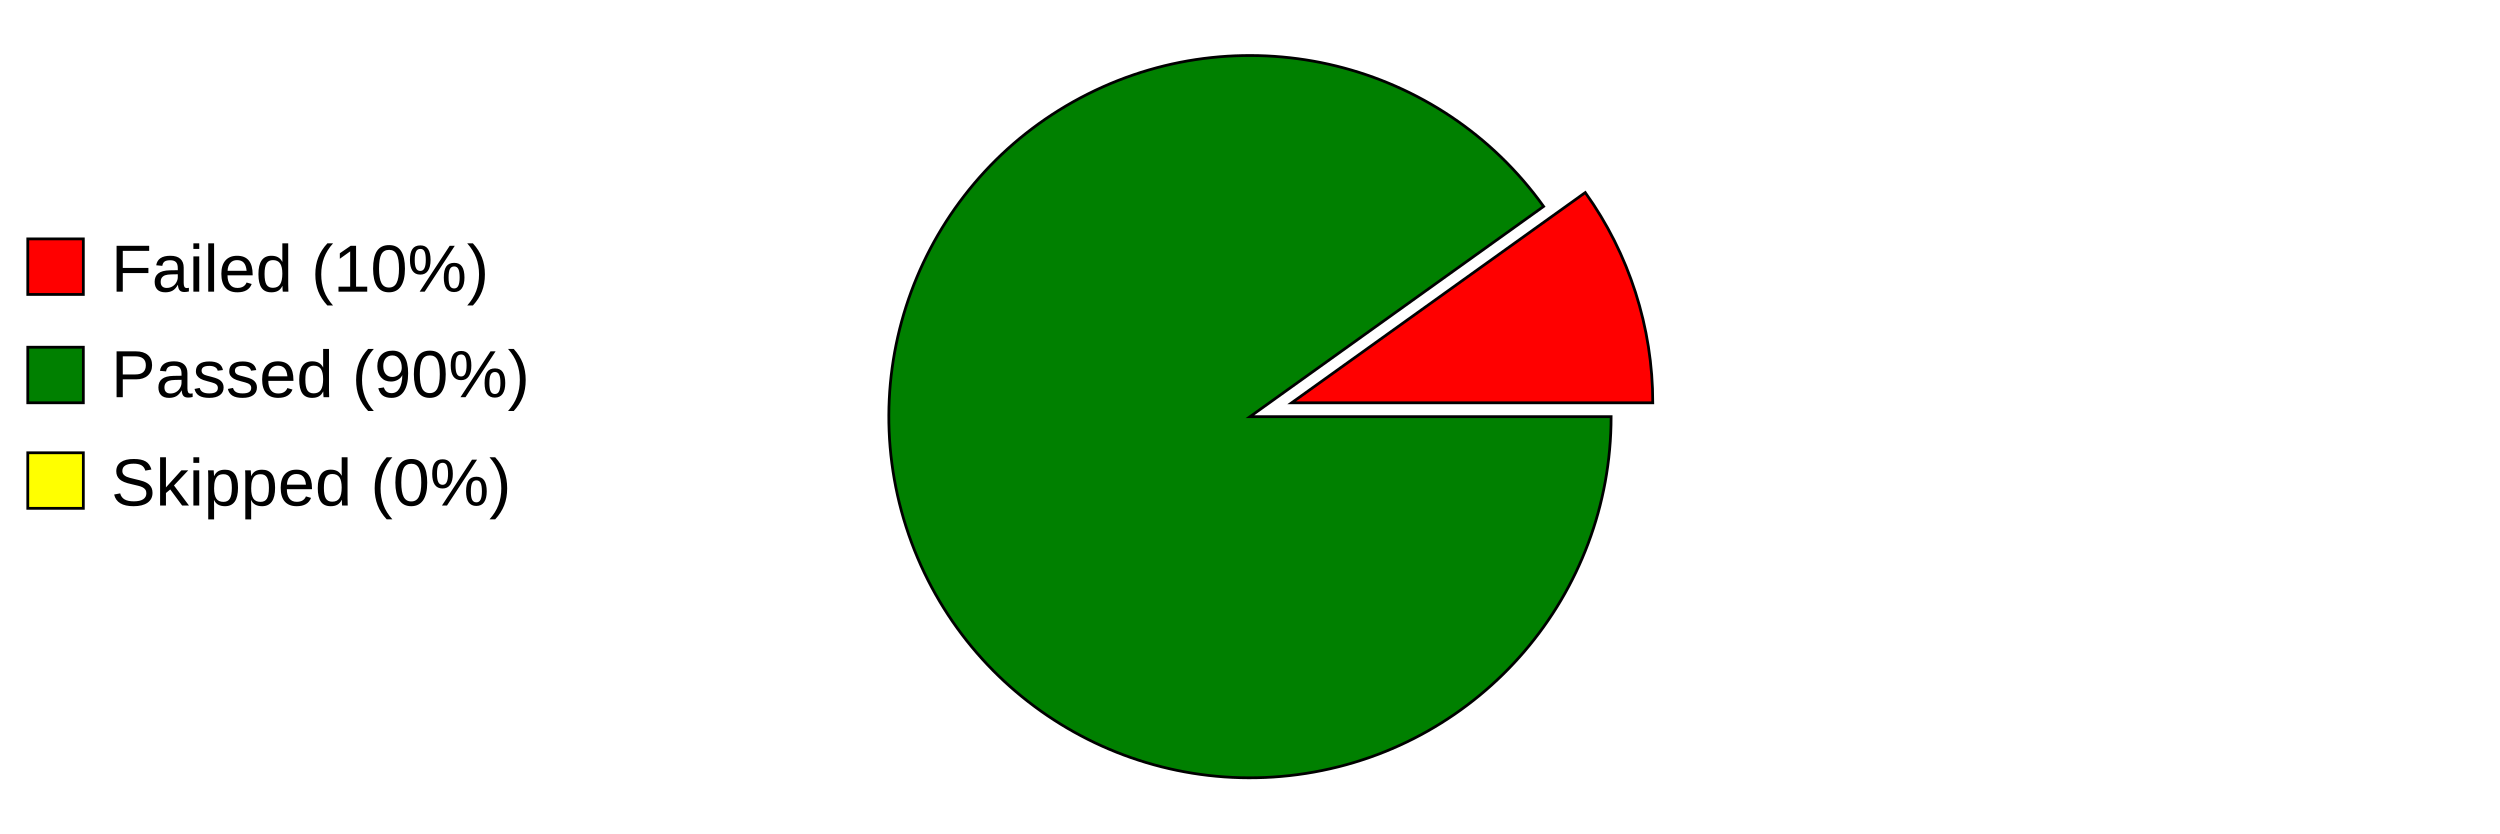
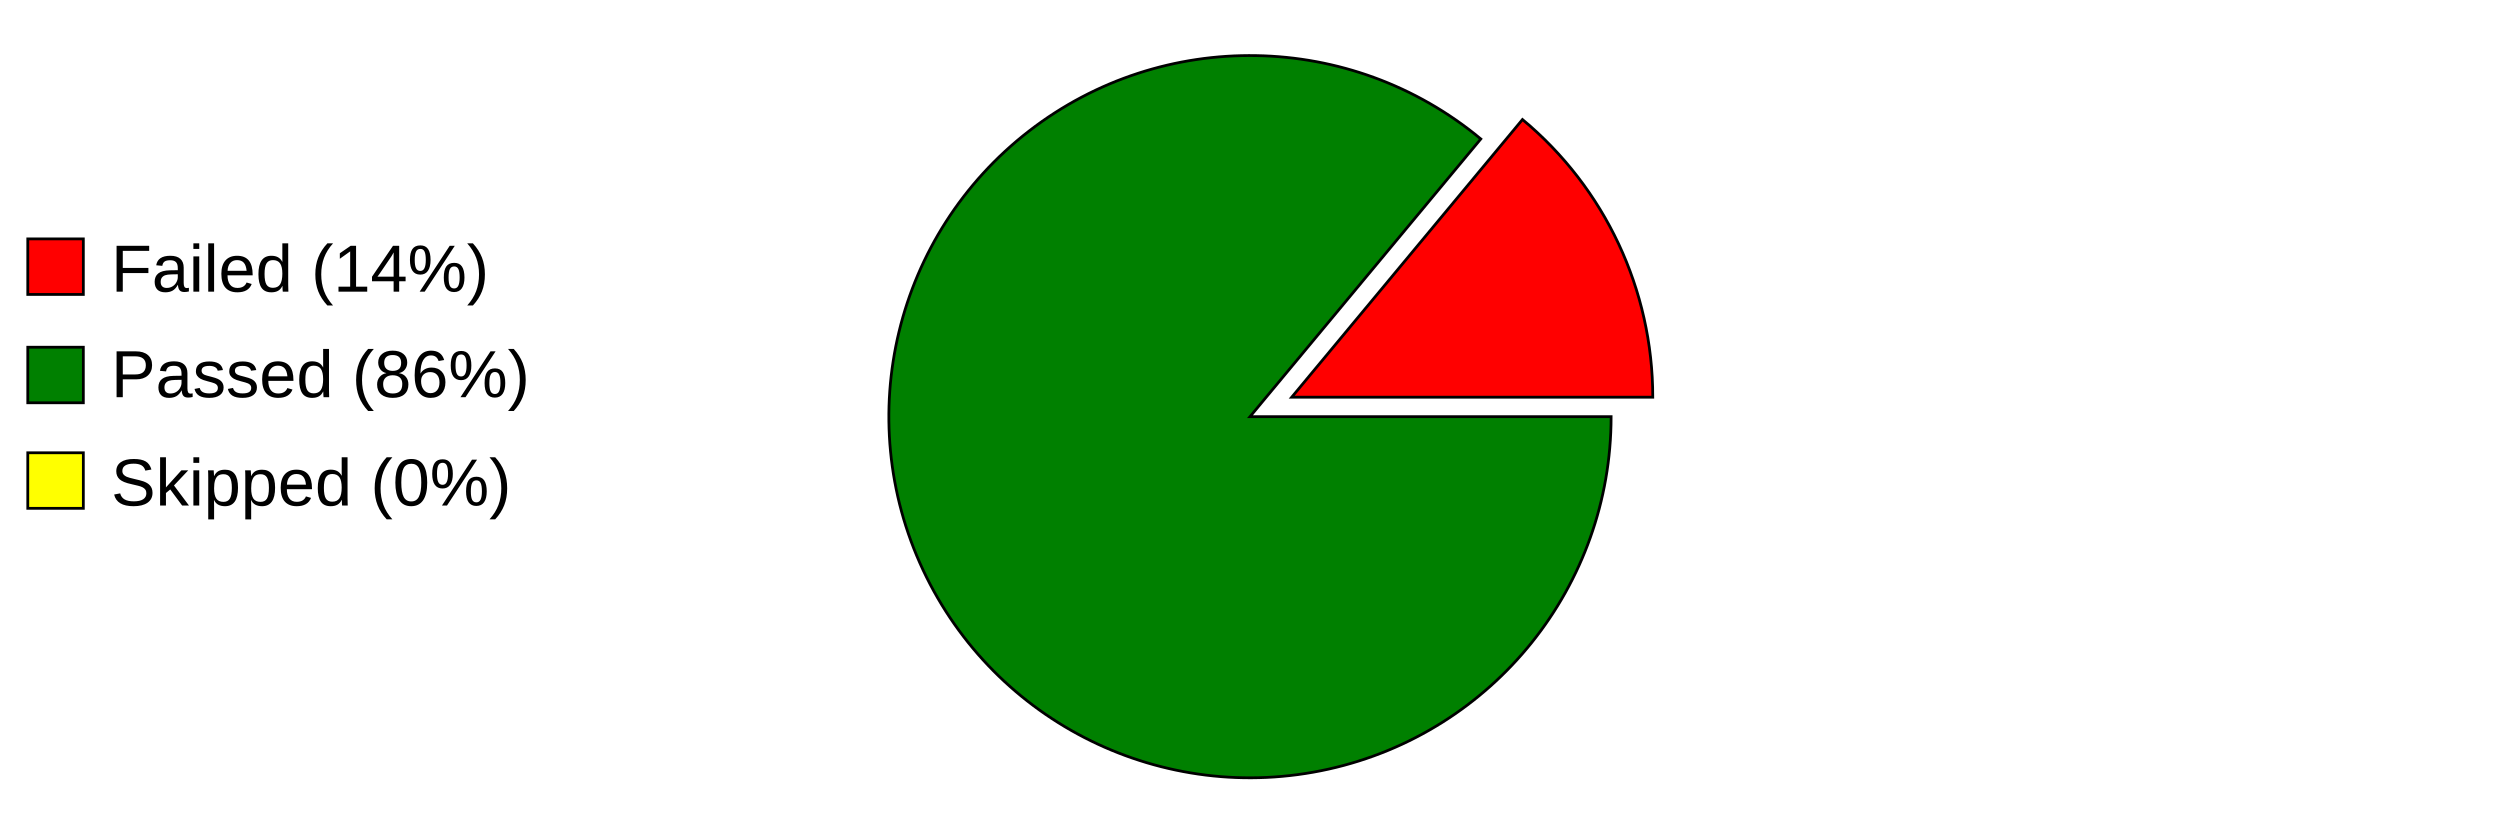
<svg xmlns="http://www.w3.org/2000/svg" preserveAspectRatio="xMidYMid meet" width="600" height="200" viewBox="0 0 900 300">
  <defs>
    <style type="text/css">
                        
				            .axistitle { font-weight:bold; font-size:24px; font-family:Arial; text-anchor:middle; }
				            .xgrid, .ygrid, .legendtext { font-weight:normal; font-size:24px; font-family:Arial; }
				            .xgrid {text-anchor:middle;}
				            .ygrid {text-anchor:end;}
				            .gridline { stroke:black; stroke-width:1; }
				            .values { fill:black; stroke:none; text-anchor:middle; font-size:12px; font-weight:bold; }
	   		            
                    </style>
  </defs>
  <svg id="graphzone" preserveAspectRatio="xMidYMid meet" x="0" y="0">
    <rect style="fill:red;stroke-width:1;stroke:black;" x="10" y="86" width="20" height="20" />
-     <text class="legendtext" x="40" y="105">Failed (10%)
+     <text class="legendtext" x="40" y="105">Failed (14%)
                    </text>
    <rect style="fill:green;stroke-width:1;stroke:black;" x="10" y="125" width="20" height="20" />
-     <text class="legendtext" x="40" y="143">Passed (90%)
+     <text class="legendtext" x="40" y="143">Passed (86%)
                    </text>
    <rect style="fill:yellow;stroke-width:1;stroke:black;" x="10" y="163" width="20" height="20" />
    <text class="legendtext" x="40" y="182">Skipped (0%)
                    </text>
    <g style="stroke:black;stroke-width:1" transform="translate(450,150)">
-       <g style="fill:red" transform="rotate(-0) translate(15, -5)">
-         <path d="M 0 0 h 130 A 130,130 0,0,0 105.697,-75.684 z" />
+       <g style="fill:red" transform="rotate(-0) translate(15, -7)">
+         <path d="M 0 0 h 130 A 130,130 0,0,0 83.092,-99.979 z" />
      </g>
-       <g style="fill:green" transform="rotate(-35.6044)">
-         <path d="M 0 0 h 130 A 130,130 0,1,0 105.697,75.684 z" />
+       <g style="fill:green" transform="rotate(-50.27027)">
+         <path d="M 0 0 h 130 A 130,130 0,1,0 83.092,99.979 z" />
      </g>
    </g>
  </svg>
</svg>
